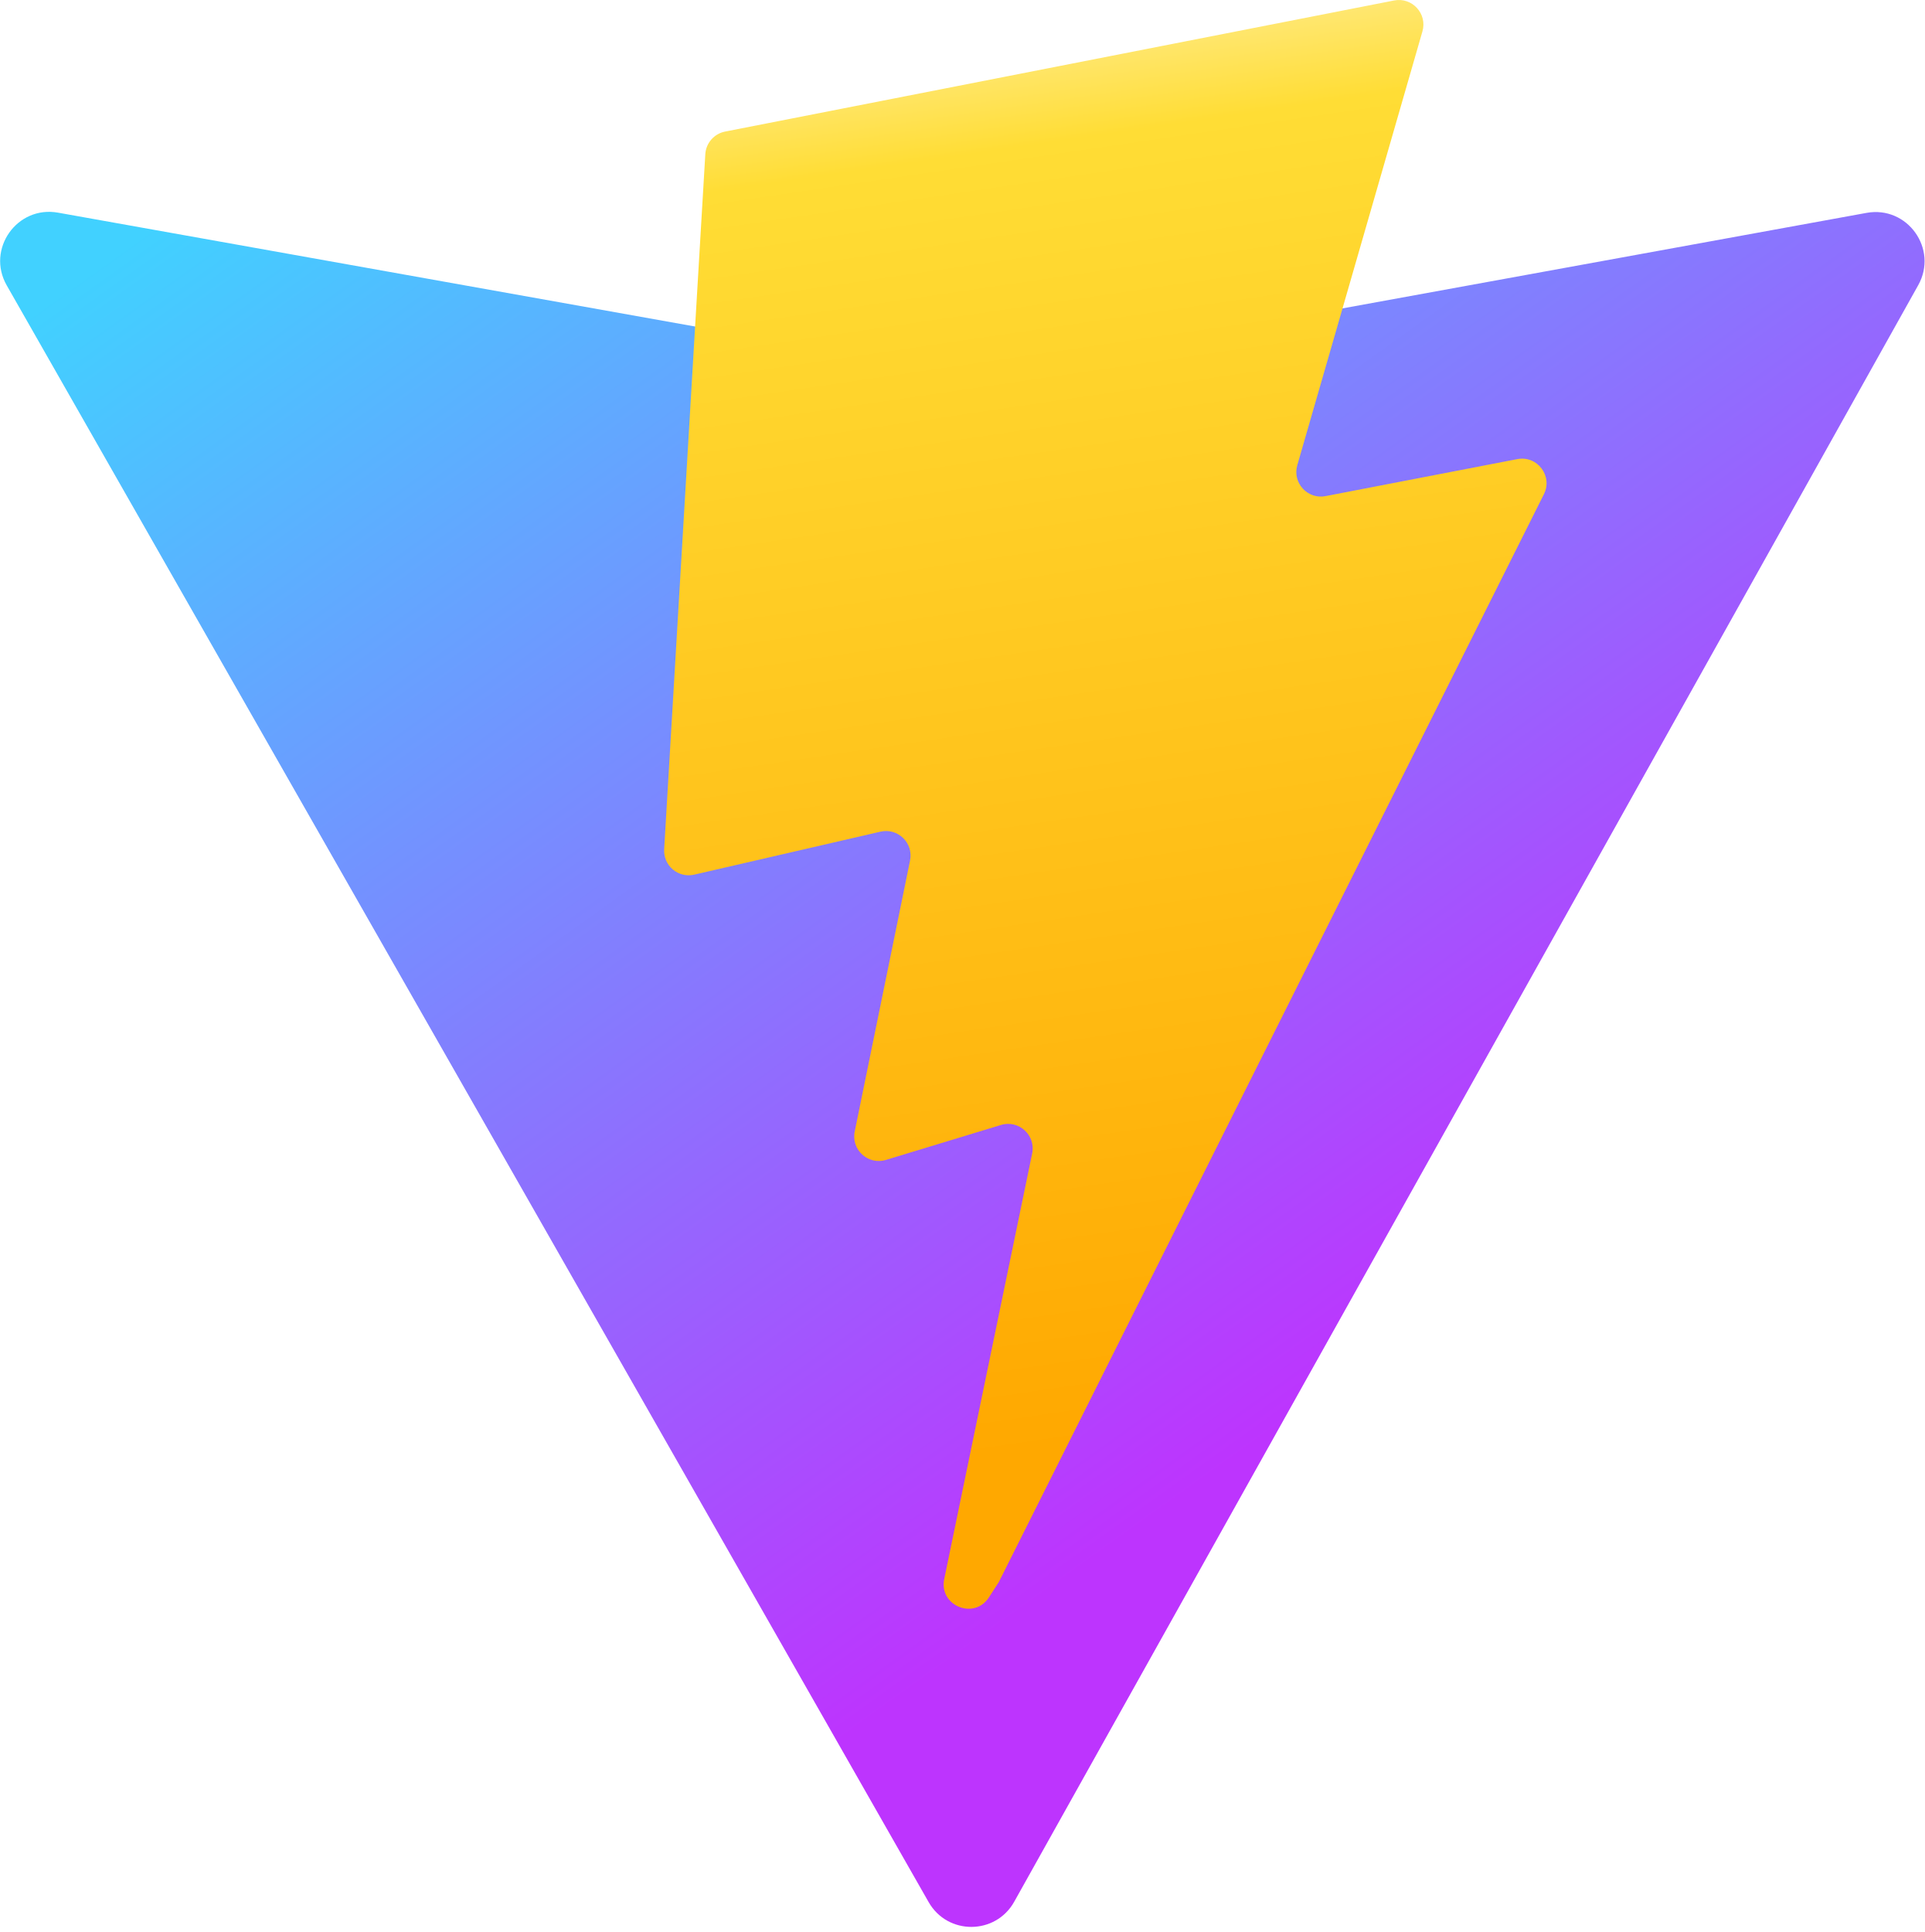
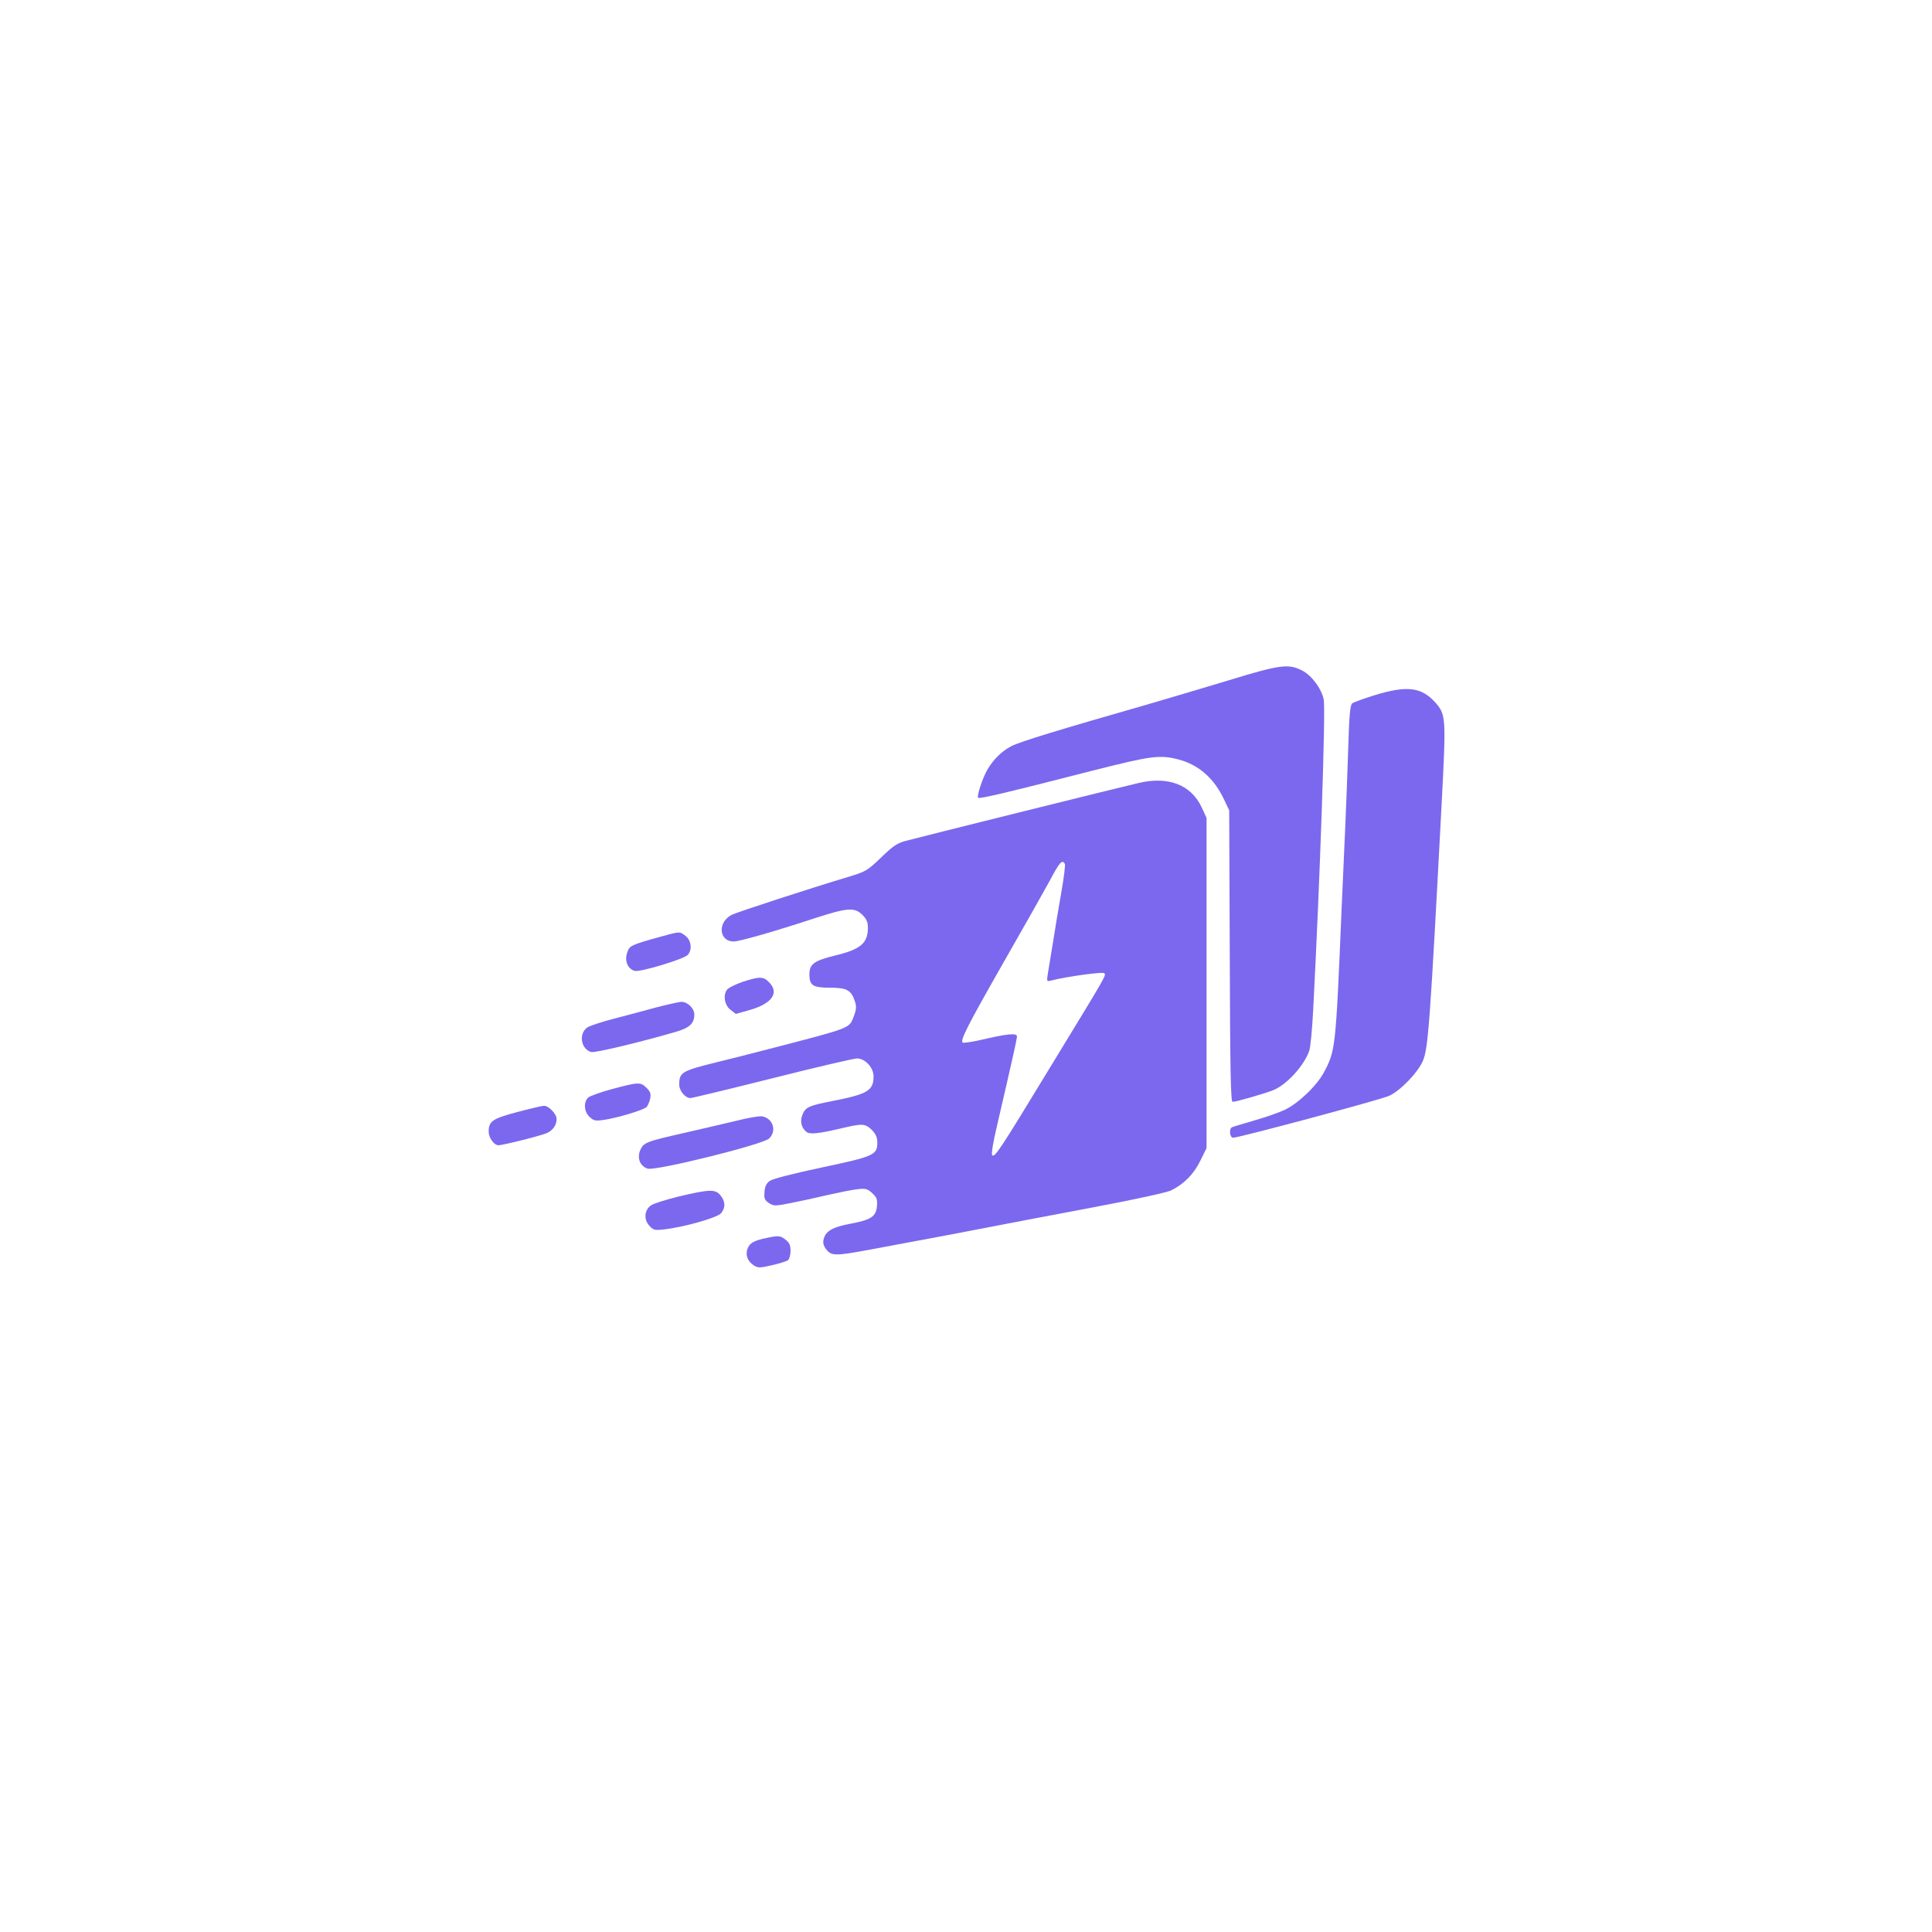
- <svg xmlns="http://www.w3.org/2000/svg" aria-hidden="true" role="img" class="iconify iconify--logos" width="31.88" height="32" preserveAspectRatio="xMidYMid meet" viewBox="0 0 256 257">
-   <defs>
-     <linearGradient id="IconifyId1813088fe1fbc01fb466" x1="-.828%" x2="57.636%" y1="7.652%" y2="78.411%">
-       <stop offset="0%" stop-color="#41D1FF" />
-       <stop offset="100%" stop-color="#BD34FE" />
-     </linearGradient>
-     <linearGradient id="IconifyId1813088fe1fbc01fb467" x1="43.376%" x2="50.316%" y1="2.242%" y2="89.03%">
-       <stop offset="0%" stop-color="#FFEA83" />
-       <stop offset="8.333%" stop-color="#FFDD35" />
-       <stop offset="100%" stop-color="#FFA800" />
-     </linearGradient>
-   </defs>
-   <path fill="url(#IconifyId1813088fe1fbc01fb466)" d="M255.153 37.938L134.897 252.976c-2.483 4.44-8.862 4.466-11.382.048L.875 37.958c-2.746-4.814 1.371-10.646 6.827-9.67l120.385 21.517a6.537 6.537 0 0 0 2.322-.004l117.867-21.483c5.438-.991 9.574 4.796 6.877 9.62Z" />
-   <path fill="url(#IconifyId1813088fe1fbc01fb467)" d="M185.432.063L96.44 17.501a3.268 3.268 0 0 0-2.634 3.014l-5.474 92.456a3.268 3.268 0 0 0 3.997 3.378l24.777-5.718c2.318-.535 4.413 1.507 3.936 3.838l-7.361 36.047c-.495 2.426 1.782 4.5 4.151 3.78l15.304-4.649c2.372-.72 4.652 1.36 4.15 3.788l-11.698 56.621c-.732 3.542 3.979 5.473 5.943 2.437l1.313-2.028l72.516-144.72c1.215-2.423-.88-5.186-3.54-4.672l-25.505 4.922c-2.396.462-4.435-1.77-3.759-4.114l16.646-57.705c.677-2.35-1.37-4.583-3.769-4.113Z" />
+ <svg xmlns="http://www.w3.org/2000/svg" version="1.0" width="1024pt" height="1024pt" viewBox="0 0 1024 1024" preserveAspectRatio="xMidYMid meet">
+   <g transform="translate(0,1024) scale(0.1,-0.1)" fill="#7B68EE" stroke="none">
+     <path d="M6515 6635 c-132 -40 -312 -93 -400 -119 -509 -146 -706 -206 -755 -231 -49 -25 -96 -71 -127 -125 -25 -43 -56 -137 -49 -148 5 -8 129 21 621 147 297 75 342 81 440 56 108 -28 190 -100 243 -213 l27 -57 3 -772 c2 -605 5 -773 15 -773 19 0 178 46 218 63 71 30 161 129 188 207 7 19 16 116 21 215 36 683 67 1592 56 1647 -11 57 -64 129 -116 155 -71 36 -117 30 -385 -52z" />
+     <path d="M7288 6556 c-59 -18 -113 -38 -121 -44 -11 -10 -16 -61 -21 -235 -4 -122 -11 -312 -16 -422 -5 -110 -14 -312 -20 -450 -30 -720 -32 -734 -92 -847 -38 -72 -137 -167 -210 -201 -29 -14 -102 -39 -161 -56 -59 -17 -112 -33 -118 -36 -16 -10 -11 -55 7 -55 32 0 781 201 827 222 59 27 151 122 178 184 29 64 39 207 100 1364 24 459 23 472 -33 536 -73 82 -150 92 -320 40z" />
+     <path d="M6035 6090 c-113 -26 -1169 -289 -1235 -307 -45 -12 -67 -27 -130 -88 -71 -68 -80 -74 -165 -100 -217 -65 -593 -188 -625 -203 -78 -38 -71 -142 9 -142 31 0 219 54 435 125 167 54 206 57 247 16 22 -22 29 -39 29 -68 0 -83 -39 -115 -176 -148 -109 -27 -134 -45 -134 -99 0 -59 18 -71 108 -71 90 0 113 -12 133 -72 9 -28 8 -43 -5 -78 -26 -67 -7 -60 -451 -175 -88 -23 -214 -55 -280 -71 -182 -45 -195 -53 -195 -118 0 -32 32 -71 59 -71 9 0 204 47 435 105 230 58 432 105 448 105 43 0 88 -48 88 -95 0 -75 -31 -94 -215 -130 -128 -25 -145 -33 -161 -71 -15 -36 -8 -70 20 -93 18 -15 64 -10 191 20 106 25 121 24 156 -10 21 -22 29 -39 29 -66 0 -67 -17 -74 -295 -133 -151 -32 -260 -60 -275 -71 -18 -13 -26 -29 -28 -59 -3 -35 1 -43 23 -58 26 -17 32 -17 118 0 51 10 139 29 197 43 58 13 128 27 155 30 44 5 53 2 78 -21 24 -22 28 -33 25 -68 -4 -56 -32 -74 -141 -94 -95 -18 -132 -39 -142 -84 -4 -18 0 -34 15 -53 27 -34 49 -34 227 -1 379 70 560 105 683 129 74 14 301 58 505 96 218 41 386 78 411 89 69 34 121 86 156 158 l33 67 0 875 0 875 -26 56 c-56 120 -177 166 -334 129z m-391 -429 c3 -5 -5 -73 -19 -152 -14 -79 -34 -198 -44 -264 -11 -66 -23 -140 -27 -164 -7 -43 -6 -44 17 -38 88 22 273 47 281 39 12 -12 23 8 -297 -517 -257 -423 -283 -461 -296 -448 -6 6 5 71 26 159 89 385 105 456 105 471 0 19 -52 14 -192 -19 -49 -11 -92 -17 -96 -14 -13 13 26 90 217 425 109 190 217 382 241 426 57 107 69 121 84 96z" />
+     <path d="M3500 5275 c-158 -44 -164 -47 -176 -85 -15 -44 4 -87 41 -96 29 -7 251 60 278 83 27 25 22 78 -9 102 -32 25 -28 25 -134 -4z" />
+     <path d="M3936 5036 c-38 -13 -76 -32 -83 -42 -22 -30 -12 -84 20 -107 l27 -21 78 22 c115 34 154 91 97 147 -29 30 -50 30 -139 1z" />
+     <path d="M3480 4901 c-58 -16 -159 -43 -225 -60 -66 -17 -129 -38 -141 -46 -49 -32 -35 -117 20 -131 21 -5 259 52 448 107 73 21 98 45 98 91 0 34 -35 68 -69 68 -14 -1 -73 -14 -131 -29z" />
+     <path d="M3245 4468 c-60 -16 -118 -37 -127 -45 -26 -24 -23 -75 7 -103 21 -20 31 -22 73 -16 68 9 212 52 228 68 8 7 16 28 20 45 5 26 1 37 -19 57 -32 32 -43 31 -182 -6z" />
+     <path d="M2742 4346 c-132 -35 -151 -48 -152 -103 0 -33 28 -73 52 -73 25 0 235 53 260 66 31 16 48 42 48 74 0 26 -43 70 -67 69 -10 0 -73 -15 -141 -33z" />
+     <path d="M3900 4299 c-63 -15 -187 -44 -275 -64 -203 -46 -214 -51 -232 -92 -17 -42 -1 -83 39 -97 40 -14 613 128 645 160 41 41 20 106 -37 117 -14 3 -77 -8 -140 -24z" />
+     <path d="M3600 3899 c-69 -17 -136 -38 -150 -48 -35 -25 -39 -75 -8 -108 21 -23 28 -25 78 -19 106 12 283 62 302 86 24 29 23 61 -3 94 -27 34 -57 33 -219 -5z" />
+     <path d="M4060 3678 c-63 -13 -88 -27 -98 -57 -12 -33 0 -65 32 -87 24 -15 31 -15 97 0 40 9 78 21 86 27 7 6 13 29 13 49 0 30 -6 43 -26 59 -29 23 -37 23 -104 9z" />
+   </g>
</svg>
